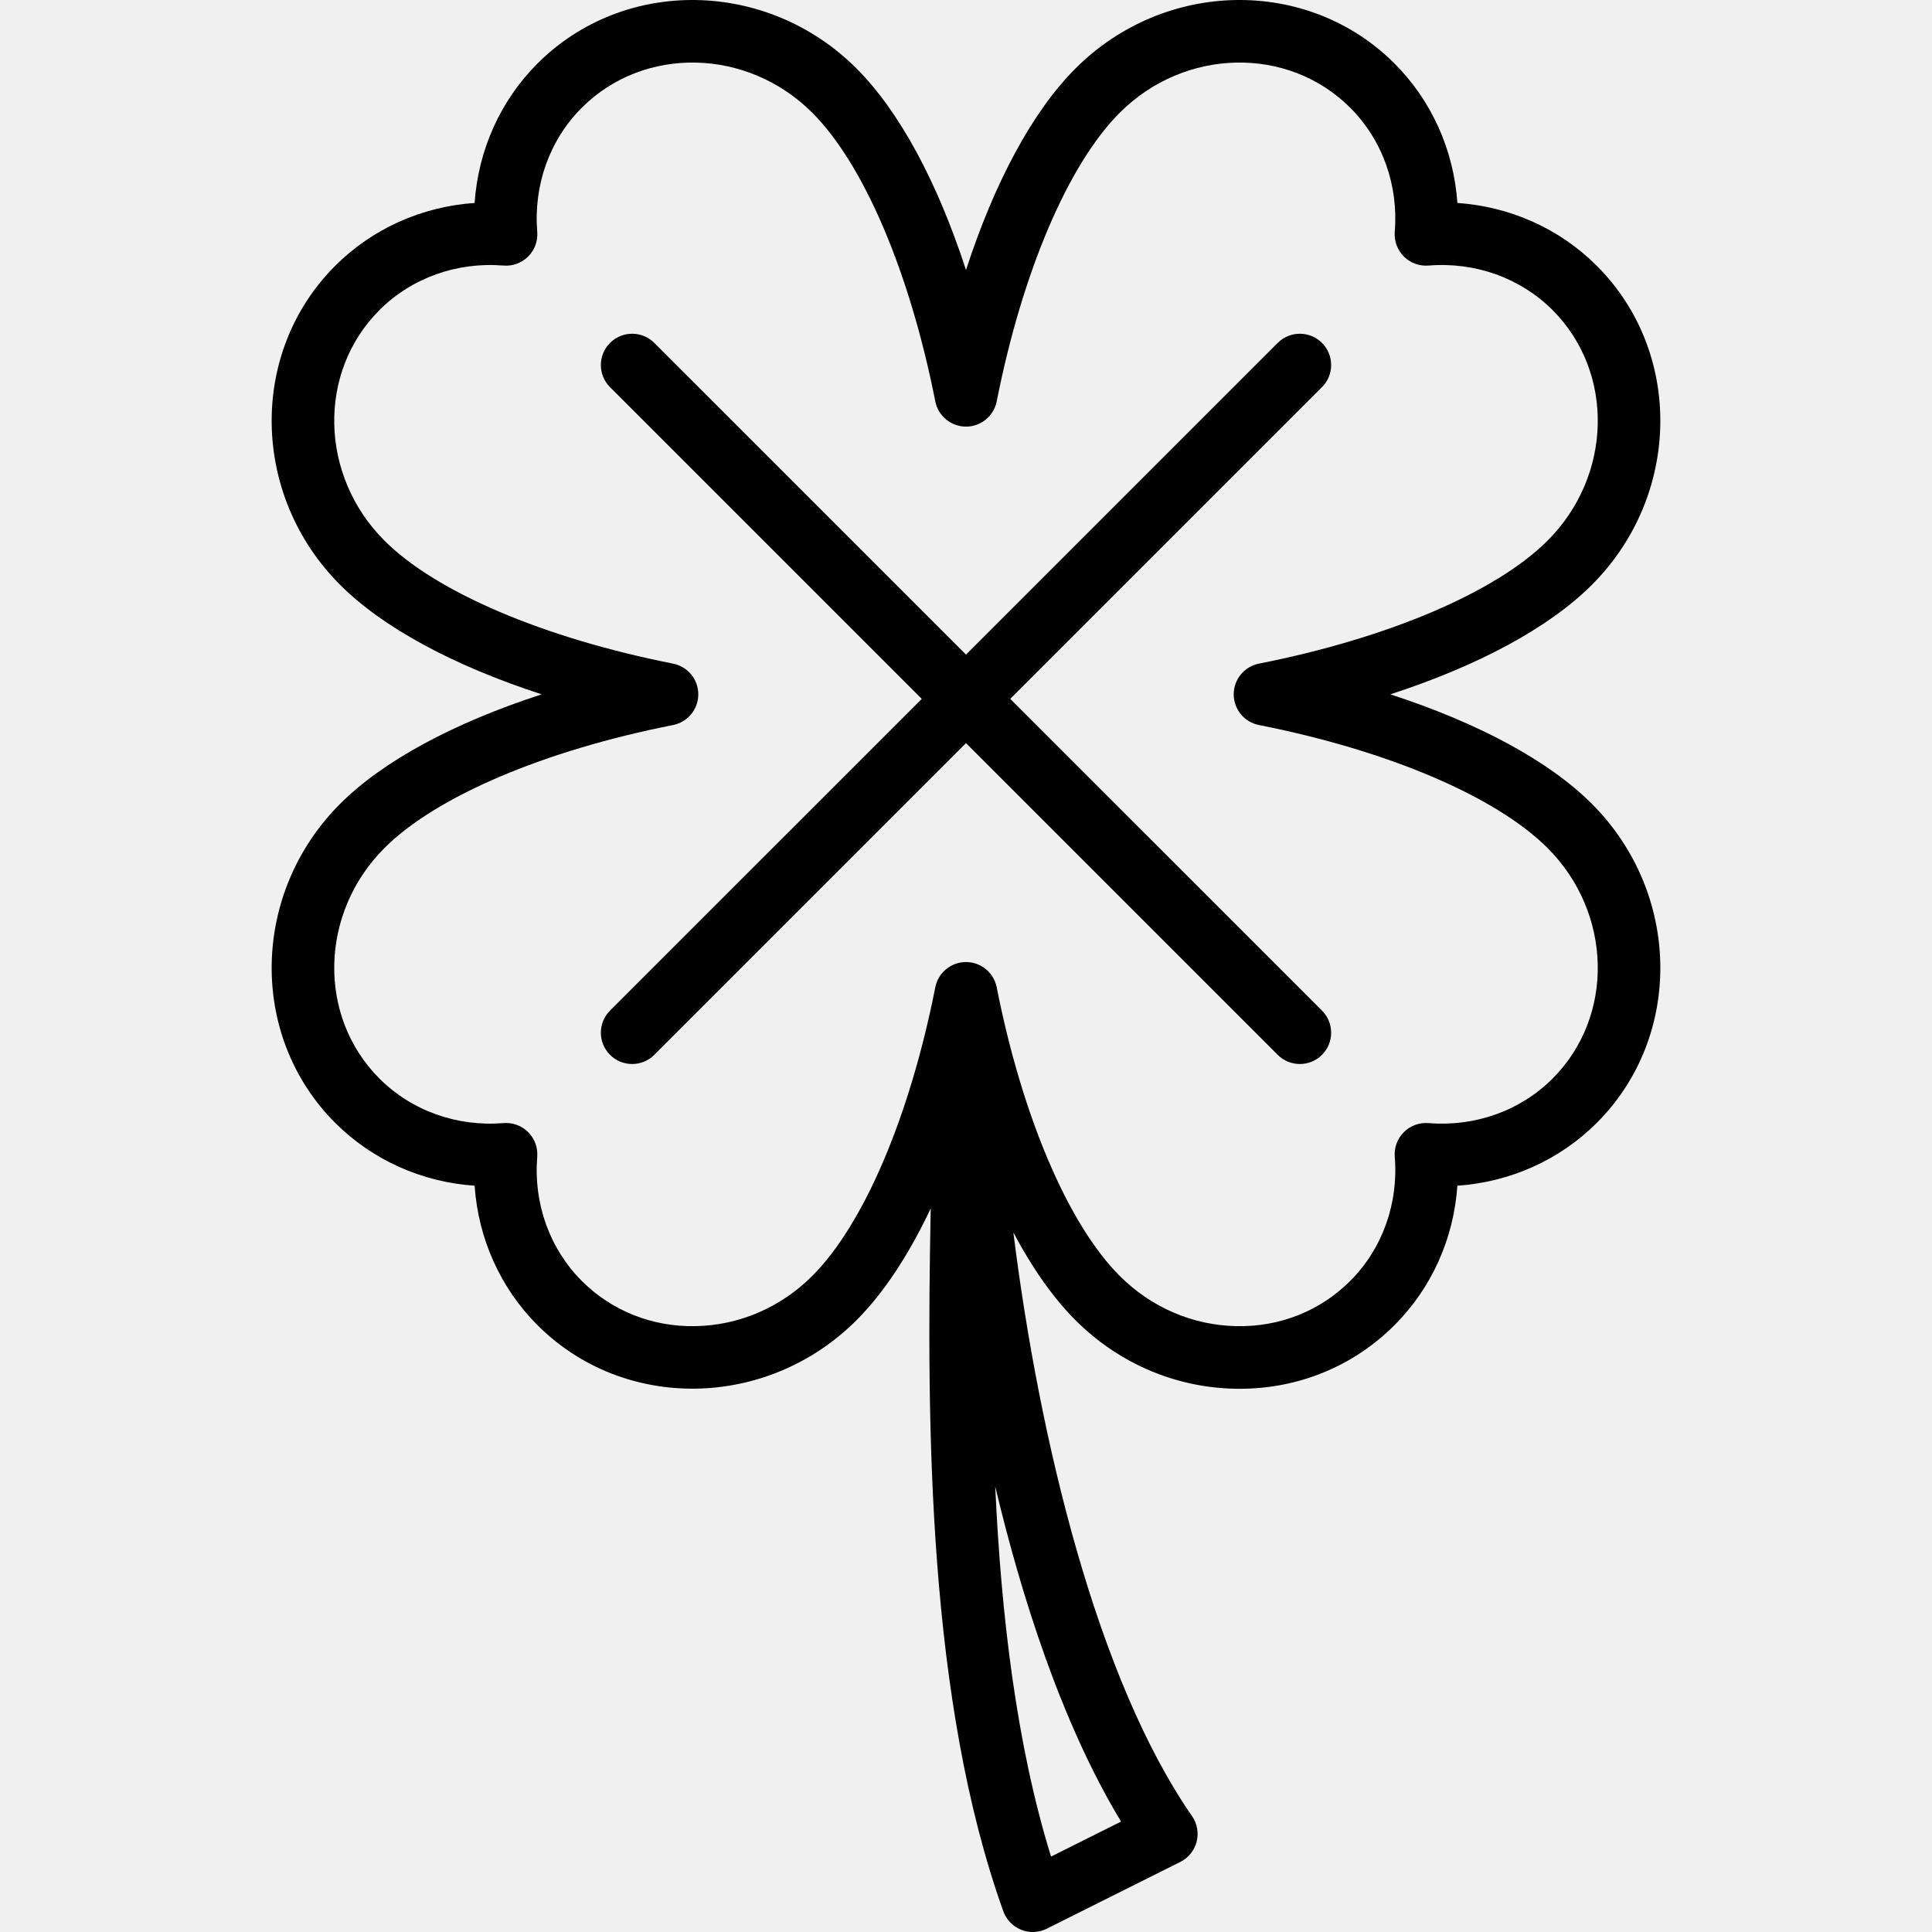
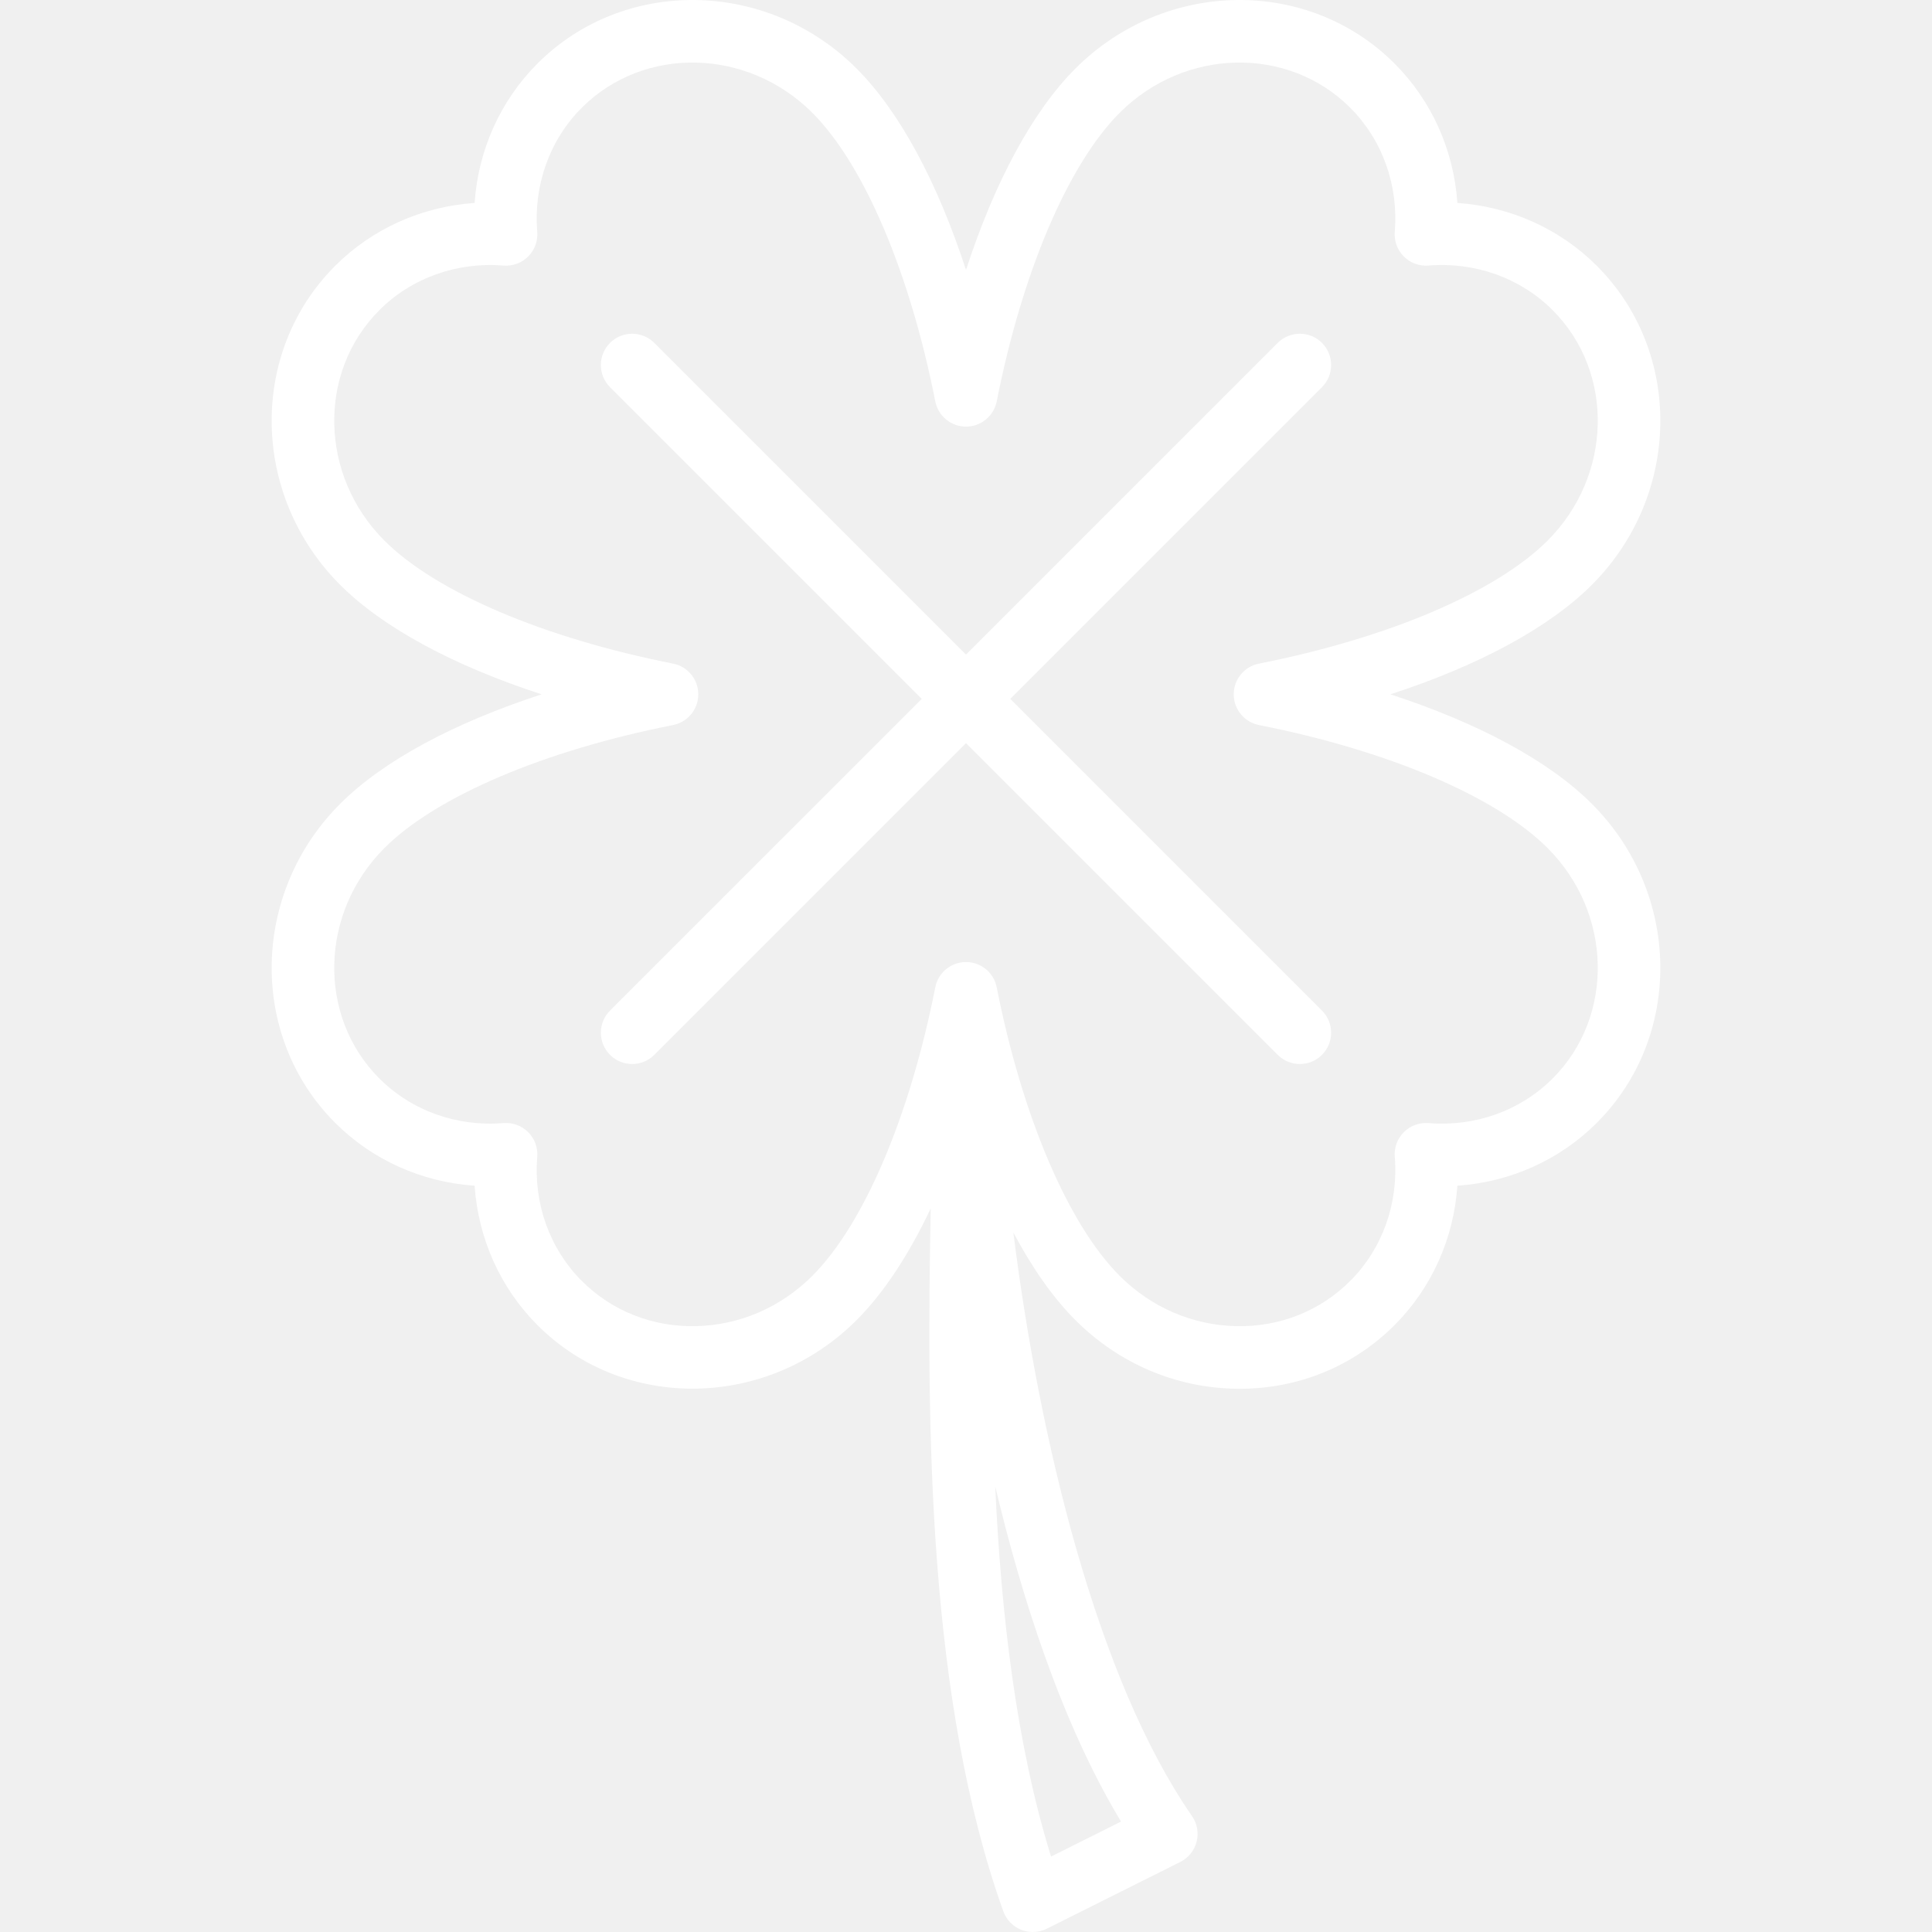
- <svg xmlns="http://www.w3.org/2000/svg" version="1.1" viewBox="0 0 462.974 462.974" enable-background="new 0 0 462.974 462.974">
-   <g>
-     <path d="m333.171,166.387c21.089-6.853 38.021-15.961 48.289-26.229 21.408-21.408 21.945-55.705 1.197-76.454-8.919-8.919-20.784-14.205-33.417-15.07-0.866-12.634-6.151-24.499-15.07-33.417-20.749-20.749-55.046-20.212-76.454,1.197-10.268,10.268-19.376,27.2-26.229,48.289-6.853-21.089-15.961-38.021-26.229-48.289-21.408-21.408-55.706-21.945-76.454-1.197-8.919,8.919-14.205,20.784-15.07,33.417-12.632,0.866-24.499,6.151-33.417,15.07-20.748,20.749-20.211,55.045 1.197,76.454 10.268,10.268 27.2,19.376 48.289,26.228-21.089,6.853-38.021,15.961-48.289,26.229-21.408,21.408-21.945,55.705-1.197,76.454 8.918,8.918 20.784,14.204 33.417,15.07 0.865,12.633 6.151,24.498 15.07,33.417 20.748,20.75 55.045,20.212 76.454-1.197 6.48-6.48 12.496-15.619 17.777-26.776-1.054,52.578-0.624,118.128 17.391,168.421 0.723,2.02 2.277,3.632 4.268,4.431 0.898,0.36 1.846,0.54 2.793,0.54 1.151,0 2.301-0.265 3.354-0.792l32-16c1.946-0.973 3.374-2.743 3.912-4.851 0.539-2.108 0.136-4.346-1.104-6.133-22.706-32.723-36.597-90.135-42.811-139.846 4.547,8.556 9.555,15.683 14.878,21.006 10.334,10.334 23.95,16.17 38.338,16.432 0.338,0.006 0.673,0.009 1.01,0.009 14.109,0 27.253-5.391 37.105-15.244 8.919-8.919 14.205-20.784 15.07-33.417 12.632-0.866 24.499-6.151 33.417-15.07 20.748-20.749 20.211-55.046-1.198-76.454-10.267-10.268-27.199-19.376-48.287-26.228zm-81.305,278.512c-8.314-26.839-11.962-57.924-13.378-88.714 6.15,25.828 15.771,56.552 30.153,80.326l-16.775,8.388zm120.184-186.437c-7.696,7.695-18.525,11.588-29.731,10.671-2.188-0.178-4.356,0.615-5.913,2.172-1.557,1.557-2.351,3.719-2.172,5.913 0.914,11.199-2.976,22.035-10.671,29.731-7.181,7.182-16.847,11.05-27.236,10.843-10.485-0.19-20.431-4.467-28.004-12.041-12.345-12.344-23.364-38.2-29.478-69.165-0.694-3.514-3.776-6.047-7.358-6.047s-6.664,2.533-7.358,6.047c-6.113,30.964-17.132,56.82-29.477,69.165-7.574,7.574-17.52,11.85-28.004,12.04-10.384,0.196-20.055-3.662-27.236-10.843-7.695-7.695-11.585-18.532-10.671-29.73 0.179-2.194-0.615-4.356-2.172-5.913-1.556-1.557-3.717-2.352-5.913-2.172-11.2,0.914-22.037-2.977-29.731-10.671-14.899-14.9-14.362-39.681 1.197-55.241 12.345-12.345 38.201-23.364 69.166-29.478 3.514-0.694 6.047-3.776 6.047-7.358s-2.533-6.664-6.047-7.358c-30.965-6.113-56.821-17.132-69.166-29.477-15.56-15.56-16.097-40.341-1.197-55.241 7.696-7.695 18.53-11.584 29.731-10.671 2.192,0.179 4.356-0.615 5.913-2.172 1.557-1.557 2.351-3.719 2.172-5.913-0.914-11.199 2.976-22.035 10.671-29.731 14.9-14.899 39.68-14.362 55.241,1.197 12.344,12.344 23.364,38.201 29.477,69.166 0.694,3.514 3.776,6.047 7.358,6.047s6.664-2.533 7.358-6.047c6.113-30.965 17.133-56.821 29.477-69.166 15.56-15.56 40.34-16.097 55.241-1.197 7.695,7.695 11.584,18.532 10.671,29.731-0.179,2.194 0.615,4.356 2.172,5.913 1.557,1.556 3.715,2.349 5.913,2.172 11.201-0.915 22.035,2.976 29.731,10.671 14.899,14.9 14.362,39.681-1.197,55.241-12.345,12.344-38.201,23.364-69.165,29.477-3.514,0.694-6.047,3.776-6.047,7.358s2.533,6.664 6.047,7.358c30.964,6.113 56.82,17.132 69.165,29.477 15.558,15.561 16.095,40.342 1.196,55.242z" />
-     <path d="m242.093,167.474l74.697-74.697c2.929-2.929 2.929-7.678 0-10.606-2.929-2.929-7.678-2.929-10.606,0l-74.697,74.697-74.697-74.697c-2.929-2.929-7.678-2.929-10.606,0-2.929,2.929-2.929,7.678 0,10.606l74.697,74.697-74.697,74.697c-2.929,2.929-2.929,7.678 0,10.606 1.464,1.464 3.384,2.197 5.303,2.197s3.839-0.732 5.303-2.197l74.697-74.697 74.697,74.697c1.464,1.464 3.384,2.197 5.303,2.197s3.839-0.732 5.303-2.197c2.929-2.929 2.929-7.678 0-10.606l-74.697-74.697z" />
+ <svg xmlns="http://www.w3.org/2000/svg" version="1.1" viewBox="0 0 462.974 462.974" enable-background="new 0 0 462.974 462.974" id="svg20">
+   <defs id="defs24" />
+   <g id="g18" style="fill:#ffffff">
+     <path d="m333.171,166.387c21.089-6.853 38.021-15.961 48.289-26.229 21.408-21.408 21.945-55.705 1.197-76.454-8.919-8.919-20.784-14.205-33.417-15.07-0.866-12.634-6.151-24.499-15.07-33.417-20.749-20.749-55.046-20.212-76.454,1.197-10.268,10.268-19.376,27.2-26.229,48.289-6.853-21.089-15.961-38.021-26.229-48.289-21.408-21.408-55.706-21.945-76.454-1.197-8.919,8.919-14.205,20.784-15.07,33.417-12.632,0.866-24.499,6.151-33.417,15.07-20.748,20.749-20.211,55.045 1.197,76.454 10.268,10.268 27.2,19.376 48.289,26.228-21.089,6.853-38.021,15.961-48.289,26.229-21.408,21.408-21.945,55.705-1.197,76.454 8.918,8.918 20.784,14.204 33.417,15.07 0.865,12.633 6.151,24.498 15.07,33.417 20.748,20.75 55.045,20.212 76.454-1.197 6.48-6.48 12.496-15.619 17.777-26.776-1.054,52.578-0.624,118.128 17.391,168.421 0.723,2.02 2.277,3.632 4.268,4.431 0.898,0.36 1.846,0.54 2.793,0.54 1.151,0 2.301-0.265 3.354-0.792l32-16c1.946-0.973 3.374-2.743 3.912-4.851 0.539-2.108 0.136-4.346-1.104-6.133-22.706-32.723-36.597-90.135-42.811-139.846 4.547,8.556 9.555,15.683 14.878,21.006 10.334,10.334 23.95,16.17 38.338,16.432 0.338,0.006 0.673,0.009 1.01,0.009 14.109,0 27.253-5.391 37.105-15.244 8.919-8.919 14.205-20.784 15.07-33.417 12.632-0.866 24.499-6.151 33.417-15.07 20.748-20.749 20.211-55.046-1.198-76.454-10.267-10.268-27.199-19.376-48.287-26.228zm-81.305,278.512c-8.314-26.839-11.962-57.924-13.378-88.714 6.15,25.828 15.771,56.552 30.153,80.326l-16.775,8.388zm120.184-186.437c-7.696,7.695-18.525,11.588-29.731,10.671-2.188-0.178-4.356,0.615-5.913,2.172-1.557,1.557-2.351,3.719-2.172,5.913 0.914,11.199-2.976,22.035-10.671,29.731-7.181,7.182-16.847,11.05-27.236,10.843-10.485-0.19-20.431-4.467-28.004-12.041-12.345-12.344-23.364-38.2-29.478-69.165-0.694-3.514-3.776-6.047-7.358-6.047s-6.664,2.533-7.358,6.047c-6.113,30.964-17.132,56.82-29.477,69.165-7.574,7.574-17.52,11.85-28.004,12.04-10.384,0.196-20.055-3.662-27.236-10.843-7.695-7.695-11.585-18.532-10.671-29.73 0.179-2.194-0.615-4.356-2.172-5.913-1.556-1.557-3.717-2.352-5.913-2.172-11.2,0.914-22.037-2.977-29.731-10.671-14.899-14.9-14.362-39.681 1.197-55.241 12.345-12.345 38.201-23.364 69.166-29.478 3.514-0.694 6.047-3.776 6.047-7.358s-2.533-6.664-6.047-7.358c-30.965-6.113-56.821-17.132-69.166-29.477-15.56-15.56-16.097-40.341-1.197-55.241 7.696-7.695 18.53-11.584 29.731-10.671 2.192,0.179 4.356-0.615 5.913-2.172 1.557-1.557 2.351-3.719 2.172-5.913-0.914-11.199 2.976-22.035 10.671-29.731 14.9-14.899 39.68-14.362 55.241,1.197 12.344,12.344 23.364,38.201 29.477,69.166 0.694,3.514 3.776,6.047 7.358,6.047s6.664-2.533 7.358-6.047c6.113-30.965 17.133-56.821 29.477-69.166 15.56-15.56 40.34-16.097 55.241-1.197 7.695,7.695 11.584,18.532 10.671,29.731-0.179,2.194 0.615,4.356 2.172,5.913 1.557,1.556 3.715,2.349 5.913,2.172 11.201-0.915 22.035,2.976 29.731,10.671 14.899,14.9 14.362,39.681-1.197,55.241-12.345,12.344-38.201,23.364-69.165,29.477-3.514,0.694-6.047,3.776-6.047,7.358s2.533,6.664 6.047,7.358c30.964,6.113 56.82,17.132 69.165,29.477 15.558,15.561 16.095,40.342 1.196,55.242z" id="path14" style="fill:#ffffff" />
+     <path d="m242.093,167.474l74.697-74.697c2.929-2.929 2.929-7.678 0-10.606-2.929-2.929-7.678-2.929-10.606,0l-74.697,74.697-74.697-74.697c-2.929-2.929-7.678-2.929-10.606,0-2.929,2.929-2.929,7.678 0,10.606l74.697,74.697-74.697,74.697c-2.929,2.929-2.929,7.678 0,10.606 1.464,1.464 3.384,2.197 5.303,2.197s3.839-0.732 5.303-2.197l74.697-74.697 74.697,74.697c1.464,1.464 3.384,2.197 5.303,2.197s3.839-0.732 5.303-2.197c2.929-2.929 2.929-7.678 0-10.606l-74.697-74.697z" id="path16" style="fill:#ffffff" />
  </g>
</svg>
